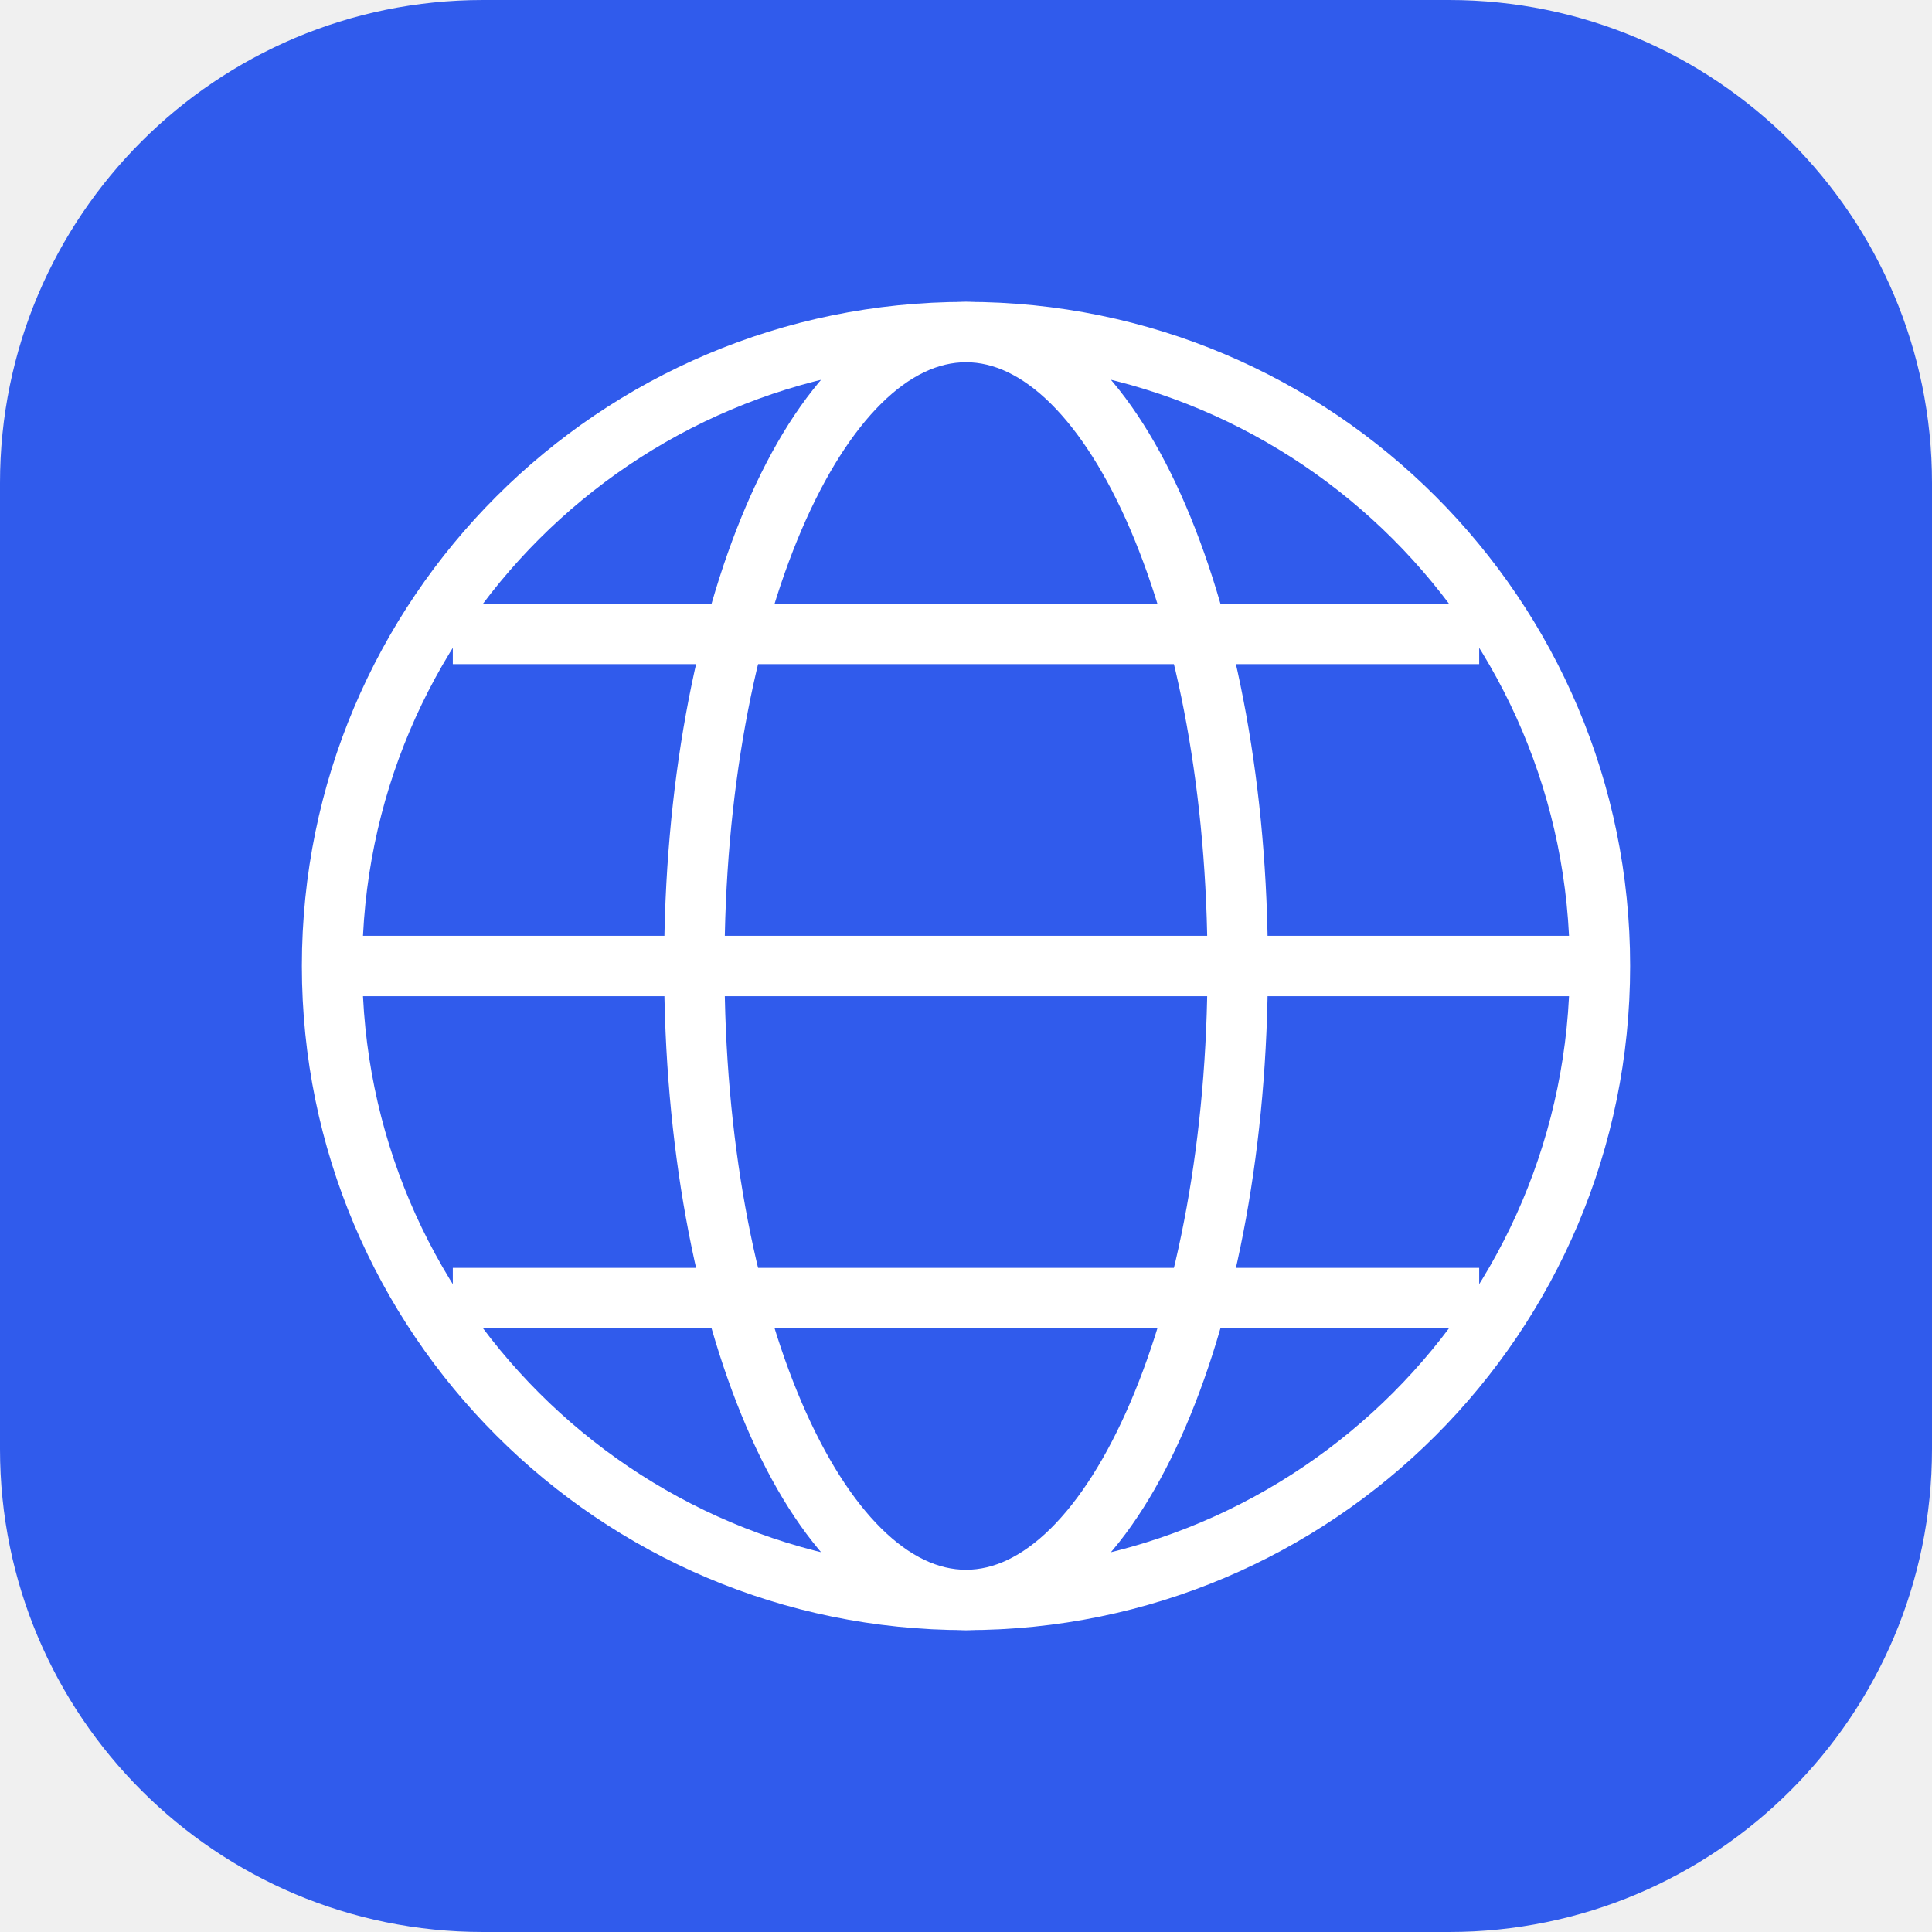
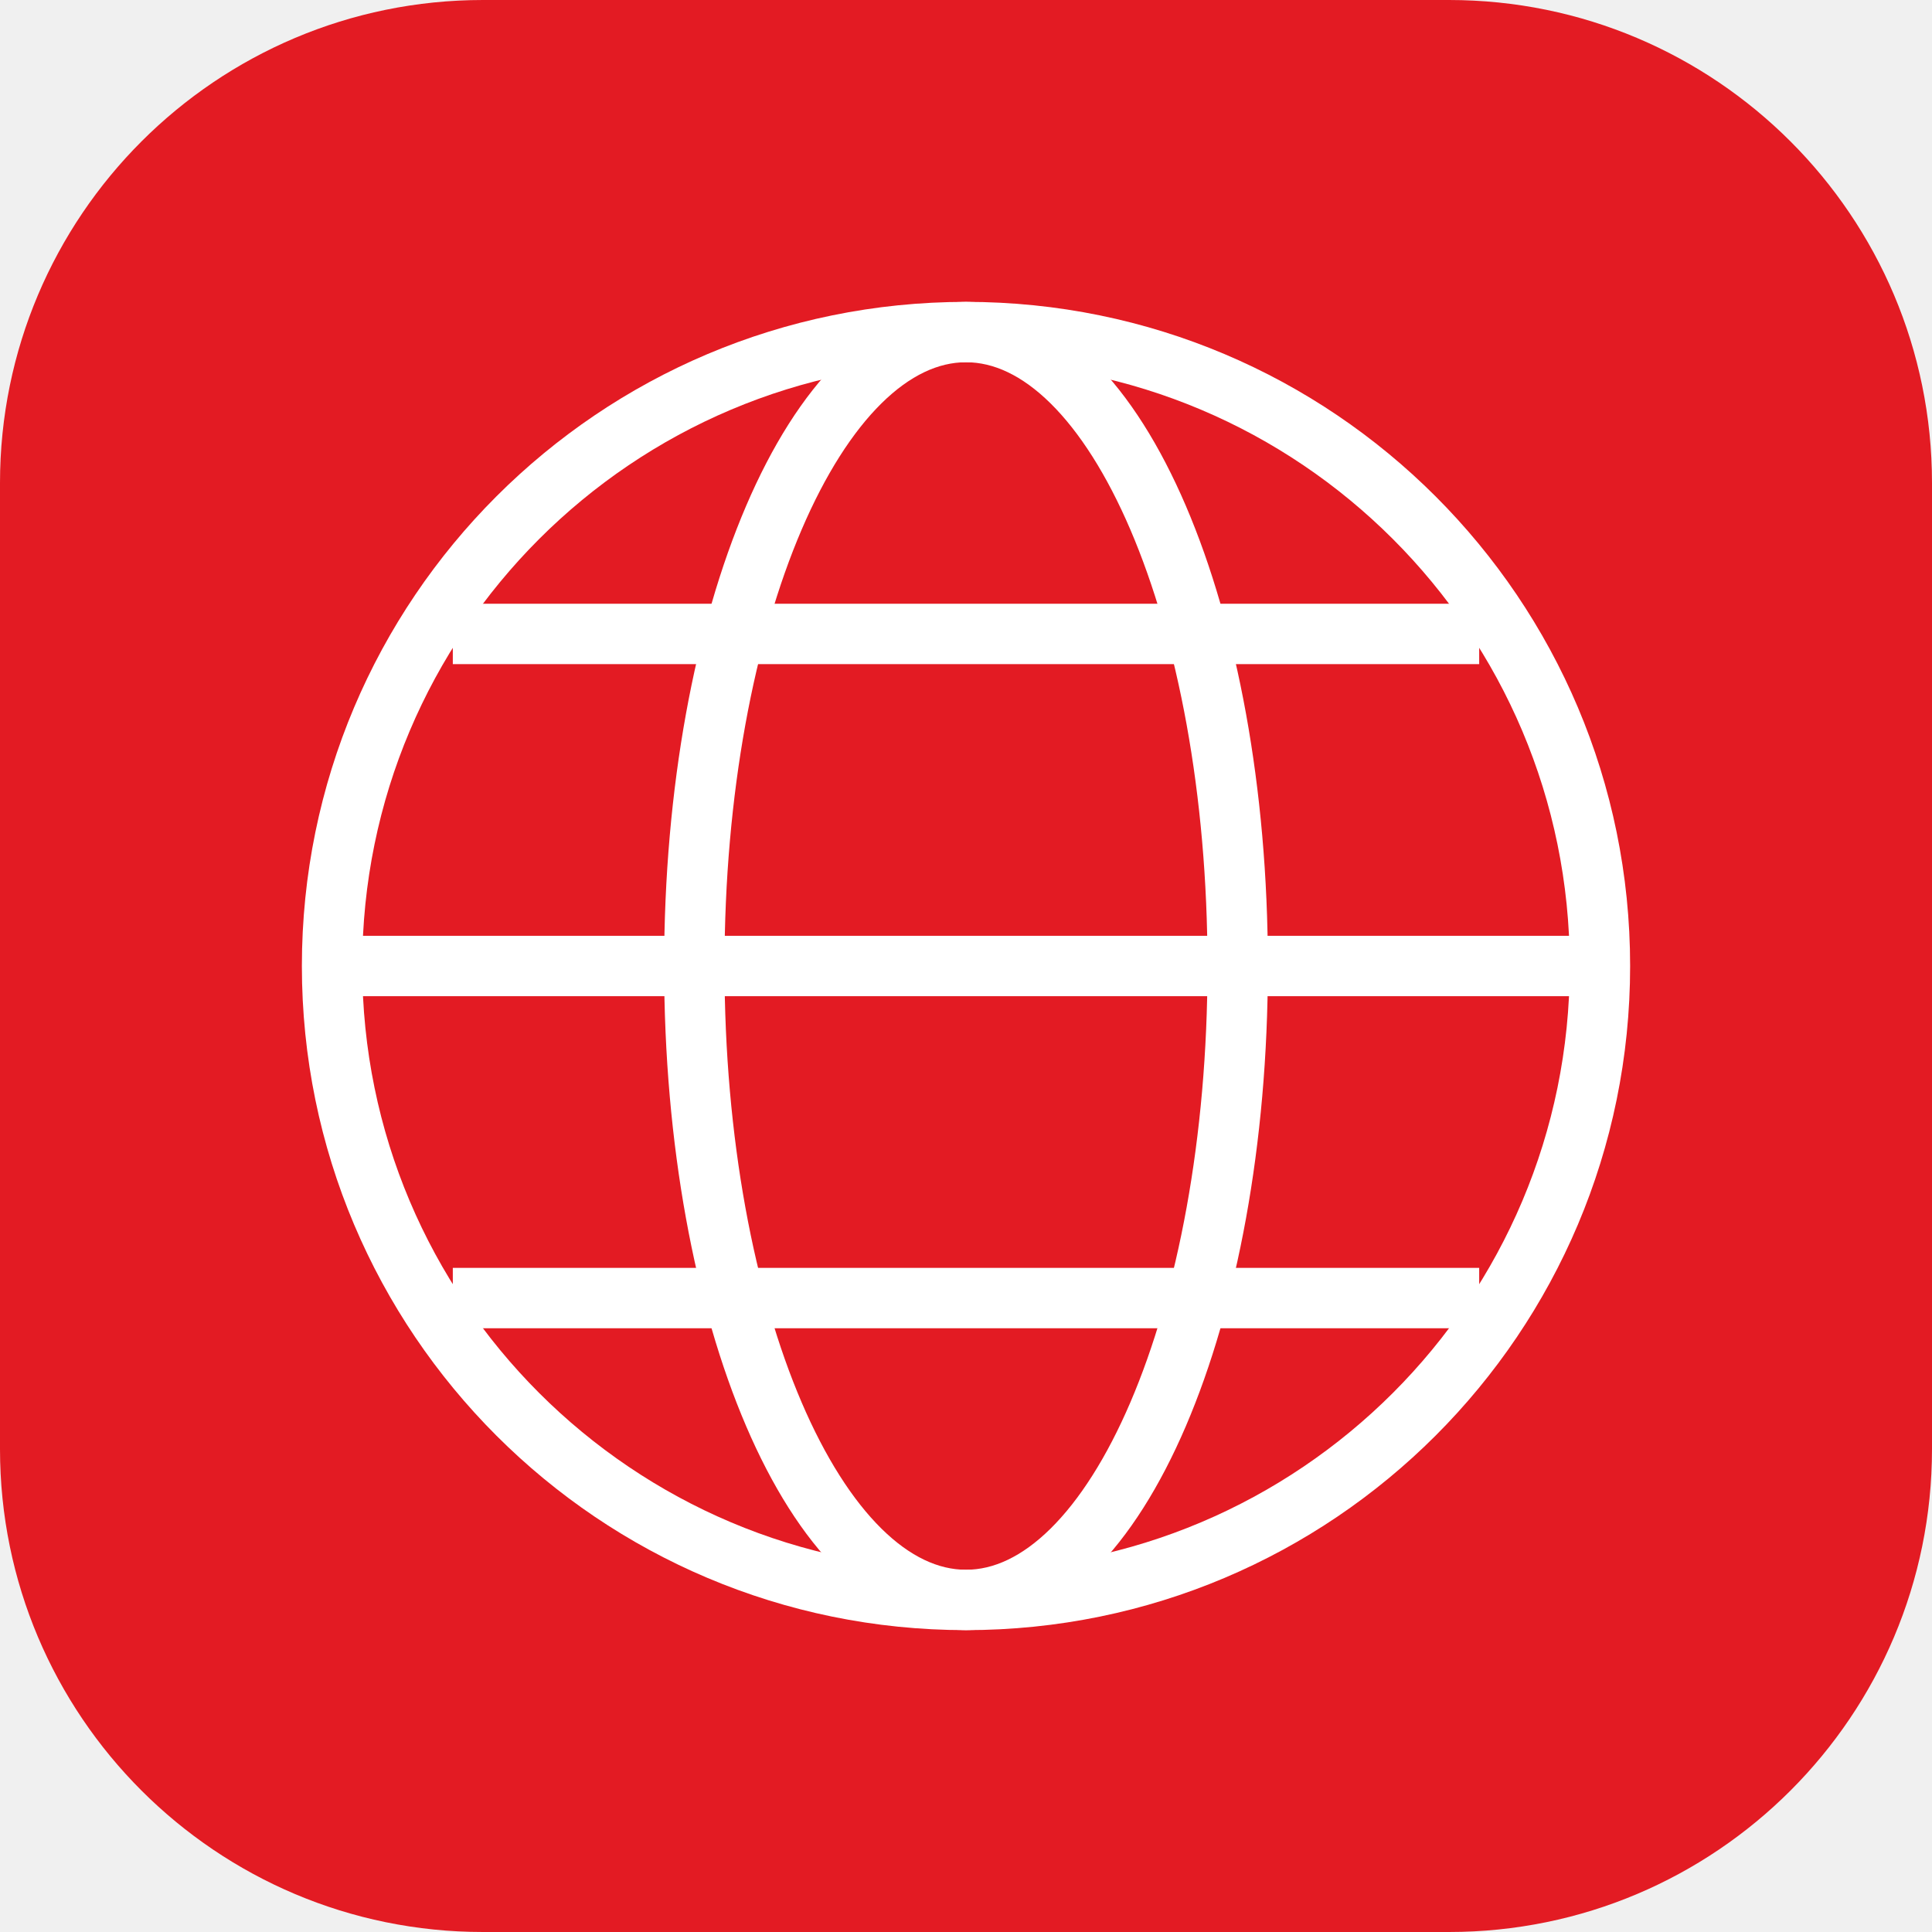
<svg xmlns="http://www.w3.org/2000/svg" viewBox="0 0 64 64">
-   <rect width="64" height="64" rx="16" fill="#305bec" />
+   <rect width="64" height="64" rx="16" fill="#e31b23" />
  <g fill="none" stroke="#fff" stroke-width="2">
    <circle cx="32" cy="32" r="21" />
    <ellipse cx="32" cy="32" rx="9" ry="21" />
    <path d="M11 32h42M15 21h34M15 43h34" />
  </g>
</svg>
